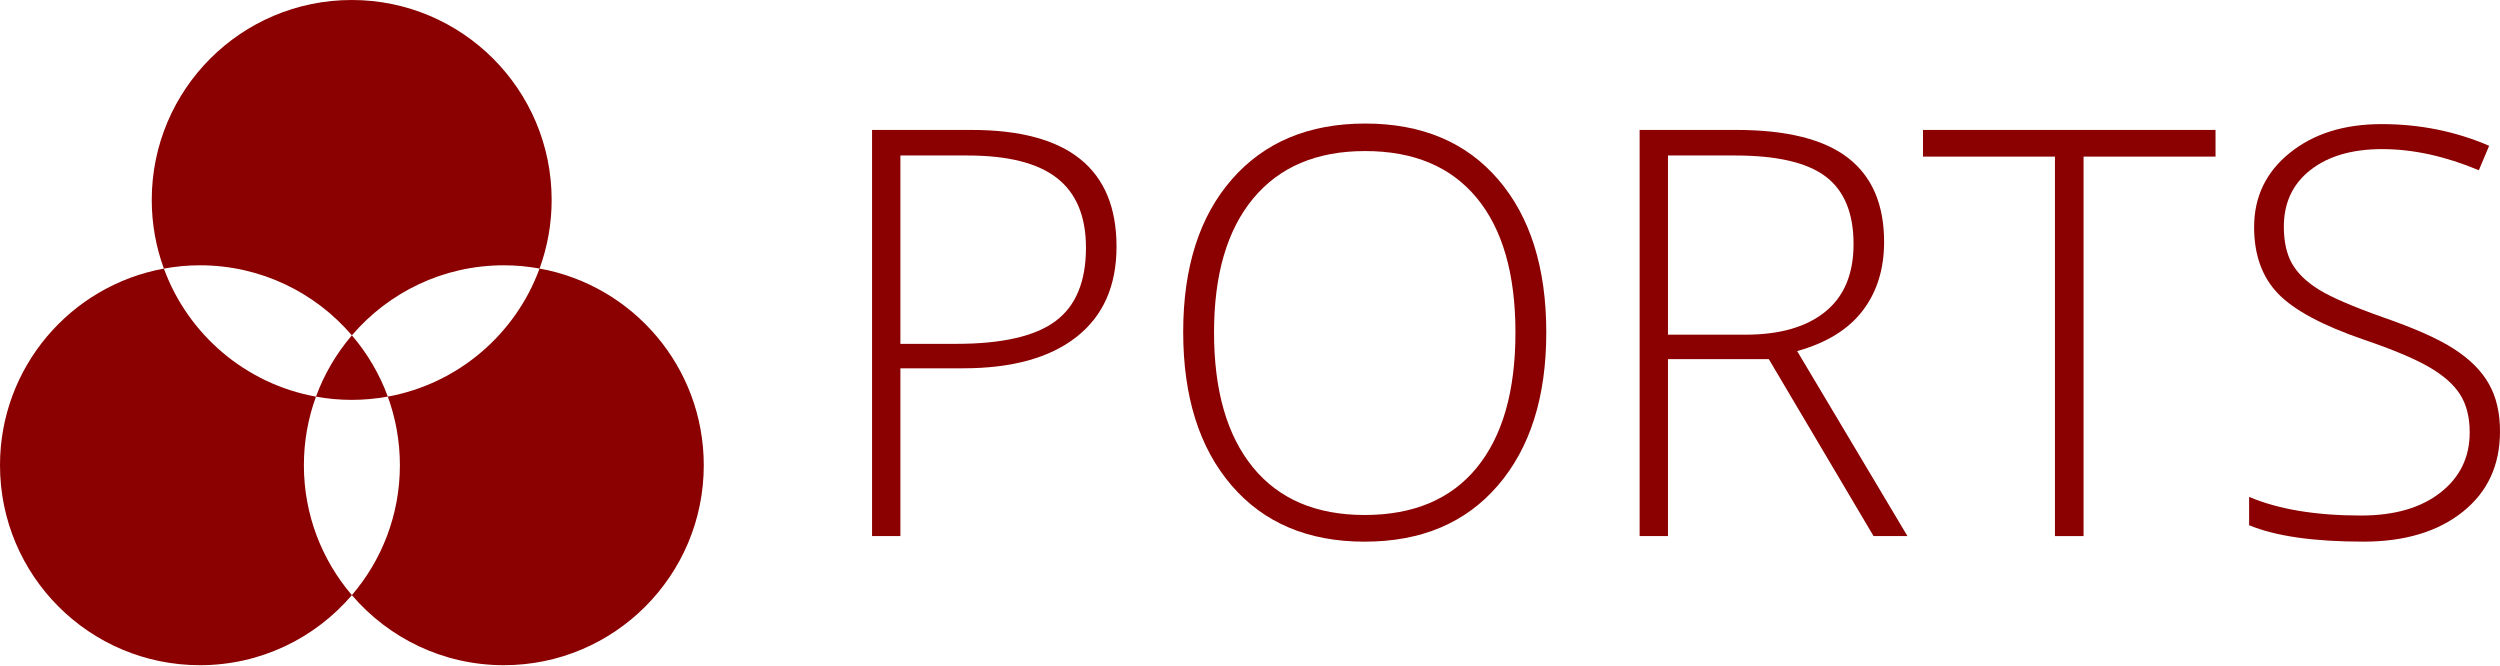
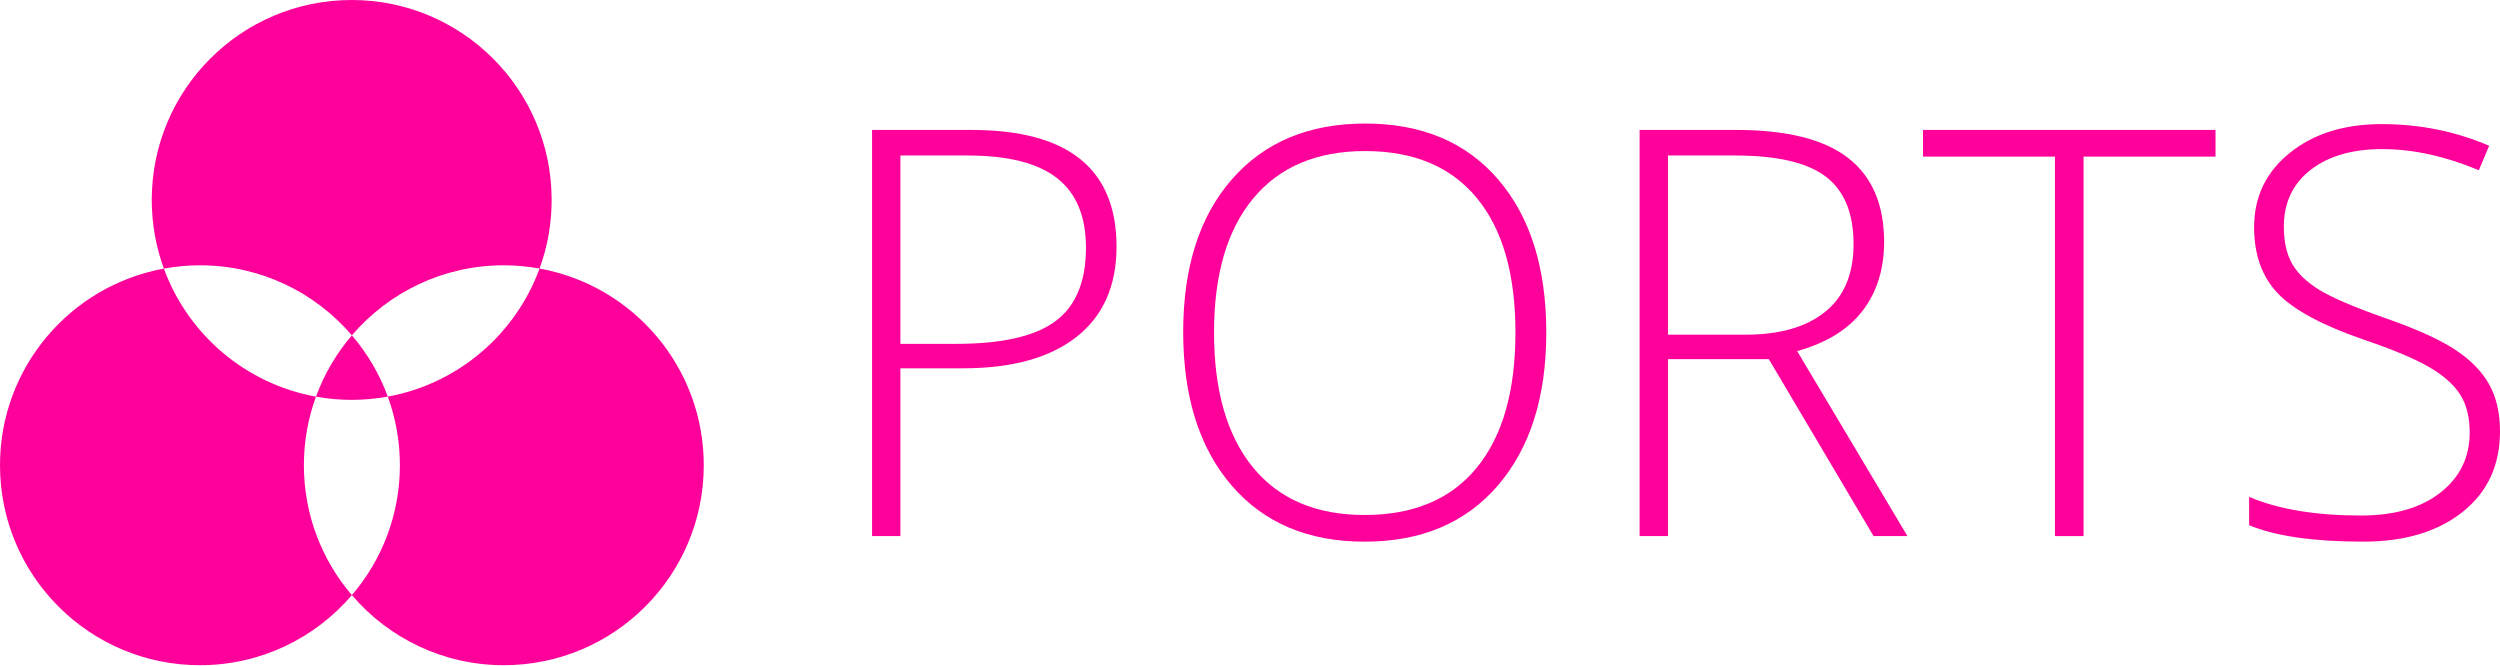
<svg xmlns="http://www.w3.org/2000/svg" version="1.2" baseProfile="tiny" id="Ebene_1" x="0px" y="0px" width="566.929px" height="150.848px" viewBox="0 0 566.929 150.848" xml:space="preserve">
  <g>
    <g>
      <g>
-         <path fill="#8B0000" d="M79.797,76.046c8.316-9.721,20.664-15.885,34.457-15.885c2.767,0,5.474,0.262,8.103,0.733     c1.774-4.851,2.742-10.091,2.742-15.557C125.098,20.299,104.794,0,79.755,0C54.712,0,34.413,20.299,34.413,45.341     c0,5.473,0.975,10.716,2.751,15.57c2.654-0.483,5.384-0.75,8.179-0.75C59.136,60.163,71.48,66.328,79.797,76.046z      M122.356,60.898c-5.442,14.897-18.476,26.131-34.415,29.042c1.774,4.854,2.744,10.1,2.744,15.563     c0,11.251-4.105,21.533-10.886,29.456c8.315,9.721,20.661,15.889,34.454,15.889c25.043,0,45.343-20.301,45.343-45.345     C159.596,83.229,143.531,64.72,122.356,60.898z M71.654,89.949c-15.973-2.885-29.035-14.129-34.49-29.036     C16.029,64.764,0,83.257,0,105.503c0,25.044,20.302,45.345,45.342,45.345c13.794,0,26.14-6.168,34.456-15.886     c-6.78-7.926-10.885-18.208-10.885-29.456C68.914,100.039,69.882,94.799,71.654,89.949z M71.654,89.949     c2.63,0.476,5.334,0.73,8.102,0.73c2.796,0,5.53-0.259,8.186-0.742c-1.875-5.135-4.659-9.818-8.144-13.895     C76.311,80.119,73.529,84.817,71.654,89.949z" />
+         <path fill="#fe019a" d="M79.797,76.046c8.316-9.721,20.664-15.885,34.457-15.885c2.767,0,5.474,0.262,8.103,0.733     c1.774-4.851,2.742-10.091,2.742-15.557C125.098,20.299,104.794,0,79.755,0C54.712,0,34.413,20.299,34.413,45.341     c0,5.473,0.975,10.716,2.751,15.57c2.654-0.483,5.384-0.75,8.179-0.75C59.136,60.163,71.48,66.328,79.797,76.046z      M122.356,60.898c-5.442,14.897-18.476,26.131-34.415,29.042c1.774,4.854,2.744,10.1,2.744,15.563     c0,11.251-4.105,21.533-10.886,29.456c8.315,9.721,20.661,15.889,34.454,15.889c25.043,0,45.343-20.301,45.343-45.345     C159.596,83.229,143.531,64.72,122.356,60.898z M71.654,89.949c-15.973-2.885-29.035-14.129-34.49-29.036     C16.029,64.764,0,83.257,0,105.503c0,25.044,20.302,45.345,45.342,45.345c13.794,0,26.14-6.168,34.456-15.886     c-6.78-7.926-10.885-18.208-10.885-29.456C68.914,100.039,69.882,94.799,71.654,89.949z M71.654,89.949     c2.63,0.476,5.334,0.73,8.102,0.73c2.796,0,5.53-0.259,8.186-0.742c-1.875-5.135-4.659-9.818-8.144-13.895     C76.311,80.119,73.529,84.817,71.654,89.949z" />
      </g>
    </g>
    <g>
-       <path fill="#8B0000" d="M253.196,55.925c0,8.903-3.024,15.729-9.072,20.476c-6.048,4.746-14.615,7.119-25.703,7.119h-14.237v38.05    h-6.426V29.466h22.553C242.235,29.466,253.196,38.285,253.196,55.925z M204.184,77.975h12.663c10.373,0,17.87-1.711,22.49-5.135    c4.619-3.423,6.929-8.979,6.929-16.663c0-7.097-2.184-12.357-6.551-15.781c-4.369-3.422-11.13-5.134-20.286-5.134h-15.245V77.975    L204.184,77.975z" />
-       <path fill="#8B0000" d="M350.654,75.392c0,14.616-3.652,26.177-10.961,34.682c-7.311,8.508-17.389,12.76-30.238,12.76    c-12.812,0-22.869-4.252-30.178-12.76c-7.308-8.505-10.961-20.104-10.961-34.808c0-14.656,3.686-26.196,11.056-34.618    c7.372-8.42,17.44-12.631,30.208-12.631c12.854,0,22.91,4.232,30.178,12.694C347.021,49.175,350.654,60.735,350.654,75.392z     M275.309,75.392c0,13.188,2.939,23.381,8.819,30.587c5.879,7.202,14.322,10.806,25.326,10.806    c11.088,0,19.561-3.567,25.42-10.711c5.854-7.141,8.787-17.363,8.787-30.682c0-13.271-2.934-23.443-8.787-30.521    c-5.859-7.077-14.291-10.615-25.295-10.615c-10.961,0-19.414,3.569-25.355,10.71C278.28,52.104,275.309,62.248,275.309,75.392z" />
-       <path fill="#8B0000" d="M378.248,81.44v40.13h-6.428V29.466h21.924c11.426,0,19.869,2.11,25.33,6.331    c5.459,4.221,8.188,10.574,8.188,19.057c0,6.175-1.627,11.383-4.881,15.624c-3.256,4.243-8.195,7.288-14.836,9.138l25.01,41.955    h-7.684L401.115,81.44H378.248L378.248,81.44z M378.248,75.896h17.576c7.77,0,13.797-1.729,18.082-5.195    c4.285-3.467,6.428-8.577,6.428-15.342c0-7.014-2.102-12.114-6.299-15.309c-4.201-3.19-11.051-4.788-20.543-4.788h-15.244V75.896z    " />
-       <path fill="#8B0000" d="M472.494,121.57h-6.488V35.514H436.08v-6.048h66.338v6.048h-29.924V121.57L472.494,121.57z" />
-       <path fill="#8B0000" d="M566.929,97.819c0,7.688-2.826,13.777-8.477,18.271c-5.648,4.493-13.154,6.74-22.521,6.74    c-11.256,0-19.887-1.24-25.893-3.721v-6.426c6.637,2.814,15.098,4.224,25.387,4.224c7.563,0,13.557-1.732,17.988-5.195    c4.43-3.467,6.645-8.014,6.645-13.644c0-3.481-0.734-6.372-2.209-8.66c-1.467-2.287-3.859-4.379-7.178-6.27    c-3.32-1.891-8.188-3.929-14.617-6.111c-9.406-3.23-15.904-6.729-19.498-10.485c-3.592-3.759-5.387-8.771-5.387-15.026    c0-6.887,2.697-12.504,8.098-16.851c5.396-4.35,12.334-6.521,20.818-6.521c8.652,0,16.777,1.64,24.381,4.913l-2.332,5.544    c-7.645-3.189-14.951-4.788-21.922-4.788c-6.803,0-12.221,1.576-16.252,4.729c-4.035,3.147-6.049,7.434-6.049,12.852    c0,3.401,0.617,6.195,1.854,8.379c1.238,2.187,3.27,4.147,6.078,5.893c2.814,1.74,7.646,3.832,14.49,6.269    c7.182,2.479,12.578,4.881,16.191,7.213c3.604,2.33,6.242,4.979,7.9,7.938C566.097,90.04,566.929,93.619,566.929,97.819z" />
+       <path fill="#fe019a" d="M253.196,55.925c0,8.903-3.024,15.729-9.072,20.476c-6.048,4.746-14.615,7.119-25.703,7.119h-14.237v38.05    h-6.426V29.466h22.553C242.235,29.466,253.196,38.285,253.196,55.925z M204.184,77.975h12.663c10.373,0,17.87-1.711,22.49-5.135    c4.619-3.423,6.929-8.979,6.929-16.663c0-7.097-2.184-12.357-6.551-15.781c-4.369-3.422-11.13-5.134-20.286-5.134h-15.245V77.975    L204.184,77.975z" />
+       <path fill="#fe019a" d="M350.654,75.392c0,14.616-3.652,26.177-10.961,34.682c-7.311,8.508-17.389,12.76-30.238,12.76    c-12.812,0-22.869-4.252-30.178-12.76c-7.308-8.505-10.961-20.104-10.961-34.808c0-14.656,3.686-26.196,11.056-34.618    c7.372-8.42,17.44-12.631,30.208-12.631c12.854,0,22.91,4.232,30.178,12.694C347.021,49.175,350.654,60.735,350.654,75.392z     M275.309,75.392c0,13.188,2.939,23.381,8.819,30.587c5.879,7.202,14.322,10.806,25.326,10.806    c11.088,0,19.561-3.567,25.42-10.711c5.854-7.141,8.787-17.363,8.787-30.682c0-13.271-2.934-23.443-8.787-30.521    c-5.859-7.077-14.291-10.615-25.295-10.615c-10.961,0-19.414,3.569-25.355,10.71C278.28,52.104,275.309,62.248,275.309,75.392z" />
+       <path fill="#fe019a" d="M378.248,81.44v40.13h-6.428V29.466h21.924c11.426,0,19.869,2.11,25.33,6.331    c5.459,4.221,8.188,10.574,8.188,19.057c0,6.175-1.627,11.383-4.881,15.624c-3.256,4.243-8.195,7.288-14.836,9.138l25.01,41.955    h-7.684L401.115,81.44H378.248L378.248,81.44z M378.248,75.896h17.576c7.77,0,13.797-1.729,18.082-5.195    c4.285-3.467,6.428-8.577,6.428-15.342c0-7.014-2.102-12.114-6.299-15.309c-4.201-3.19-11.051-4.788-20.543-4.788h-15.244V75.896z    " />
+       <path fill="#fe019a" d="M472.494,121.57h-6.488V35.514H436.08v-6.048h66.338v6.048h-29.924V121.57L472.494,121.57z" />
+       <path fill="#fe019a" d="M566.929,97.819c0,7.688-2.826,13.777-8.477,18.271c-5.648,4.493-13.154,6.74-22.521,6.74    c-11.256,0-19.887-1.24-25.893-3.721v-6.426c6.637,2.814,15.098,4.224,25.387,4.224c7.563,0,13.557-1.732,17.988-5.195    c4.43-3.467,6.645-8.014,6.645-13.644c0-3.481-0.734-6.372-2.209-8.66c-1.467-2.287-3.859-4.379-7.178-6.27    c-3.32-1.891-8.188-3.929-14.617-6.111c-9.406-3.23-15.904-6.729-19.498-10.485c-3.592-3.759-5.387-8.771-5.387-15.026    c0-6.887,2.697-12.504,8.098-16.851c5.396-4.35,12.334-6.521,20.818-6.521c8.652,0,16.777,1.64,24.381,4.913l-2.332,5.544    c-7.645-3.189-14.951-4.788-21.922-4.788c-6.803,0-12.221,1.576-16.252,4.729c-4.035,3.147-6.049,7.434-6.049,12.852    c0,3.401,0.617,6.195,1.854,8.379c1.238,2.187,3.27,4.147,6.078,5.893c2.814,1.74,7.646,3.832,14.49,6.269    c7.182,2.479,12.578,4.881,16.191,7.213c3.604,2.33,6.242,4.979,7.9,7.938C566.097,90.04,566.929,93.619,566.929,97.819z" />
    </g>
  </g>
</svg>
